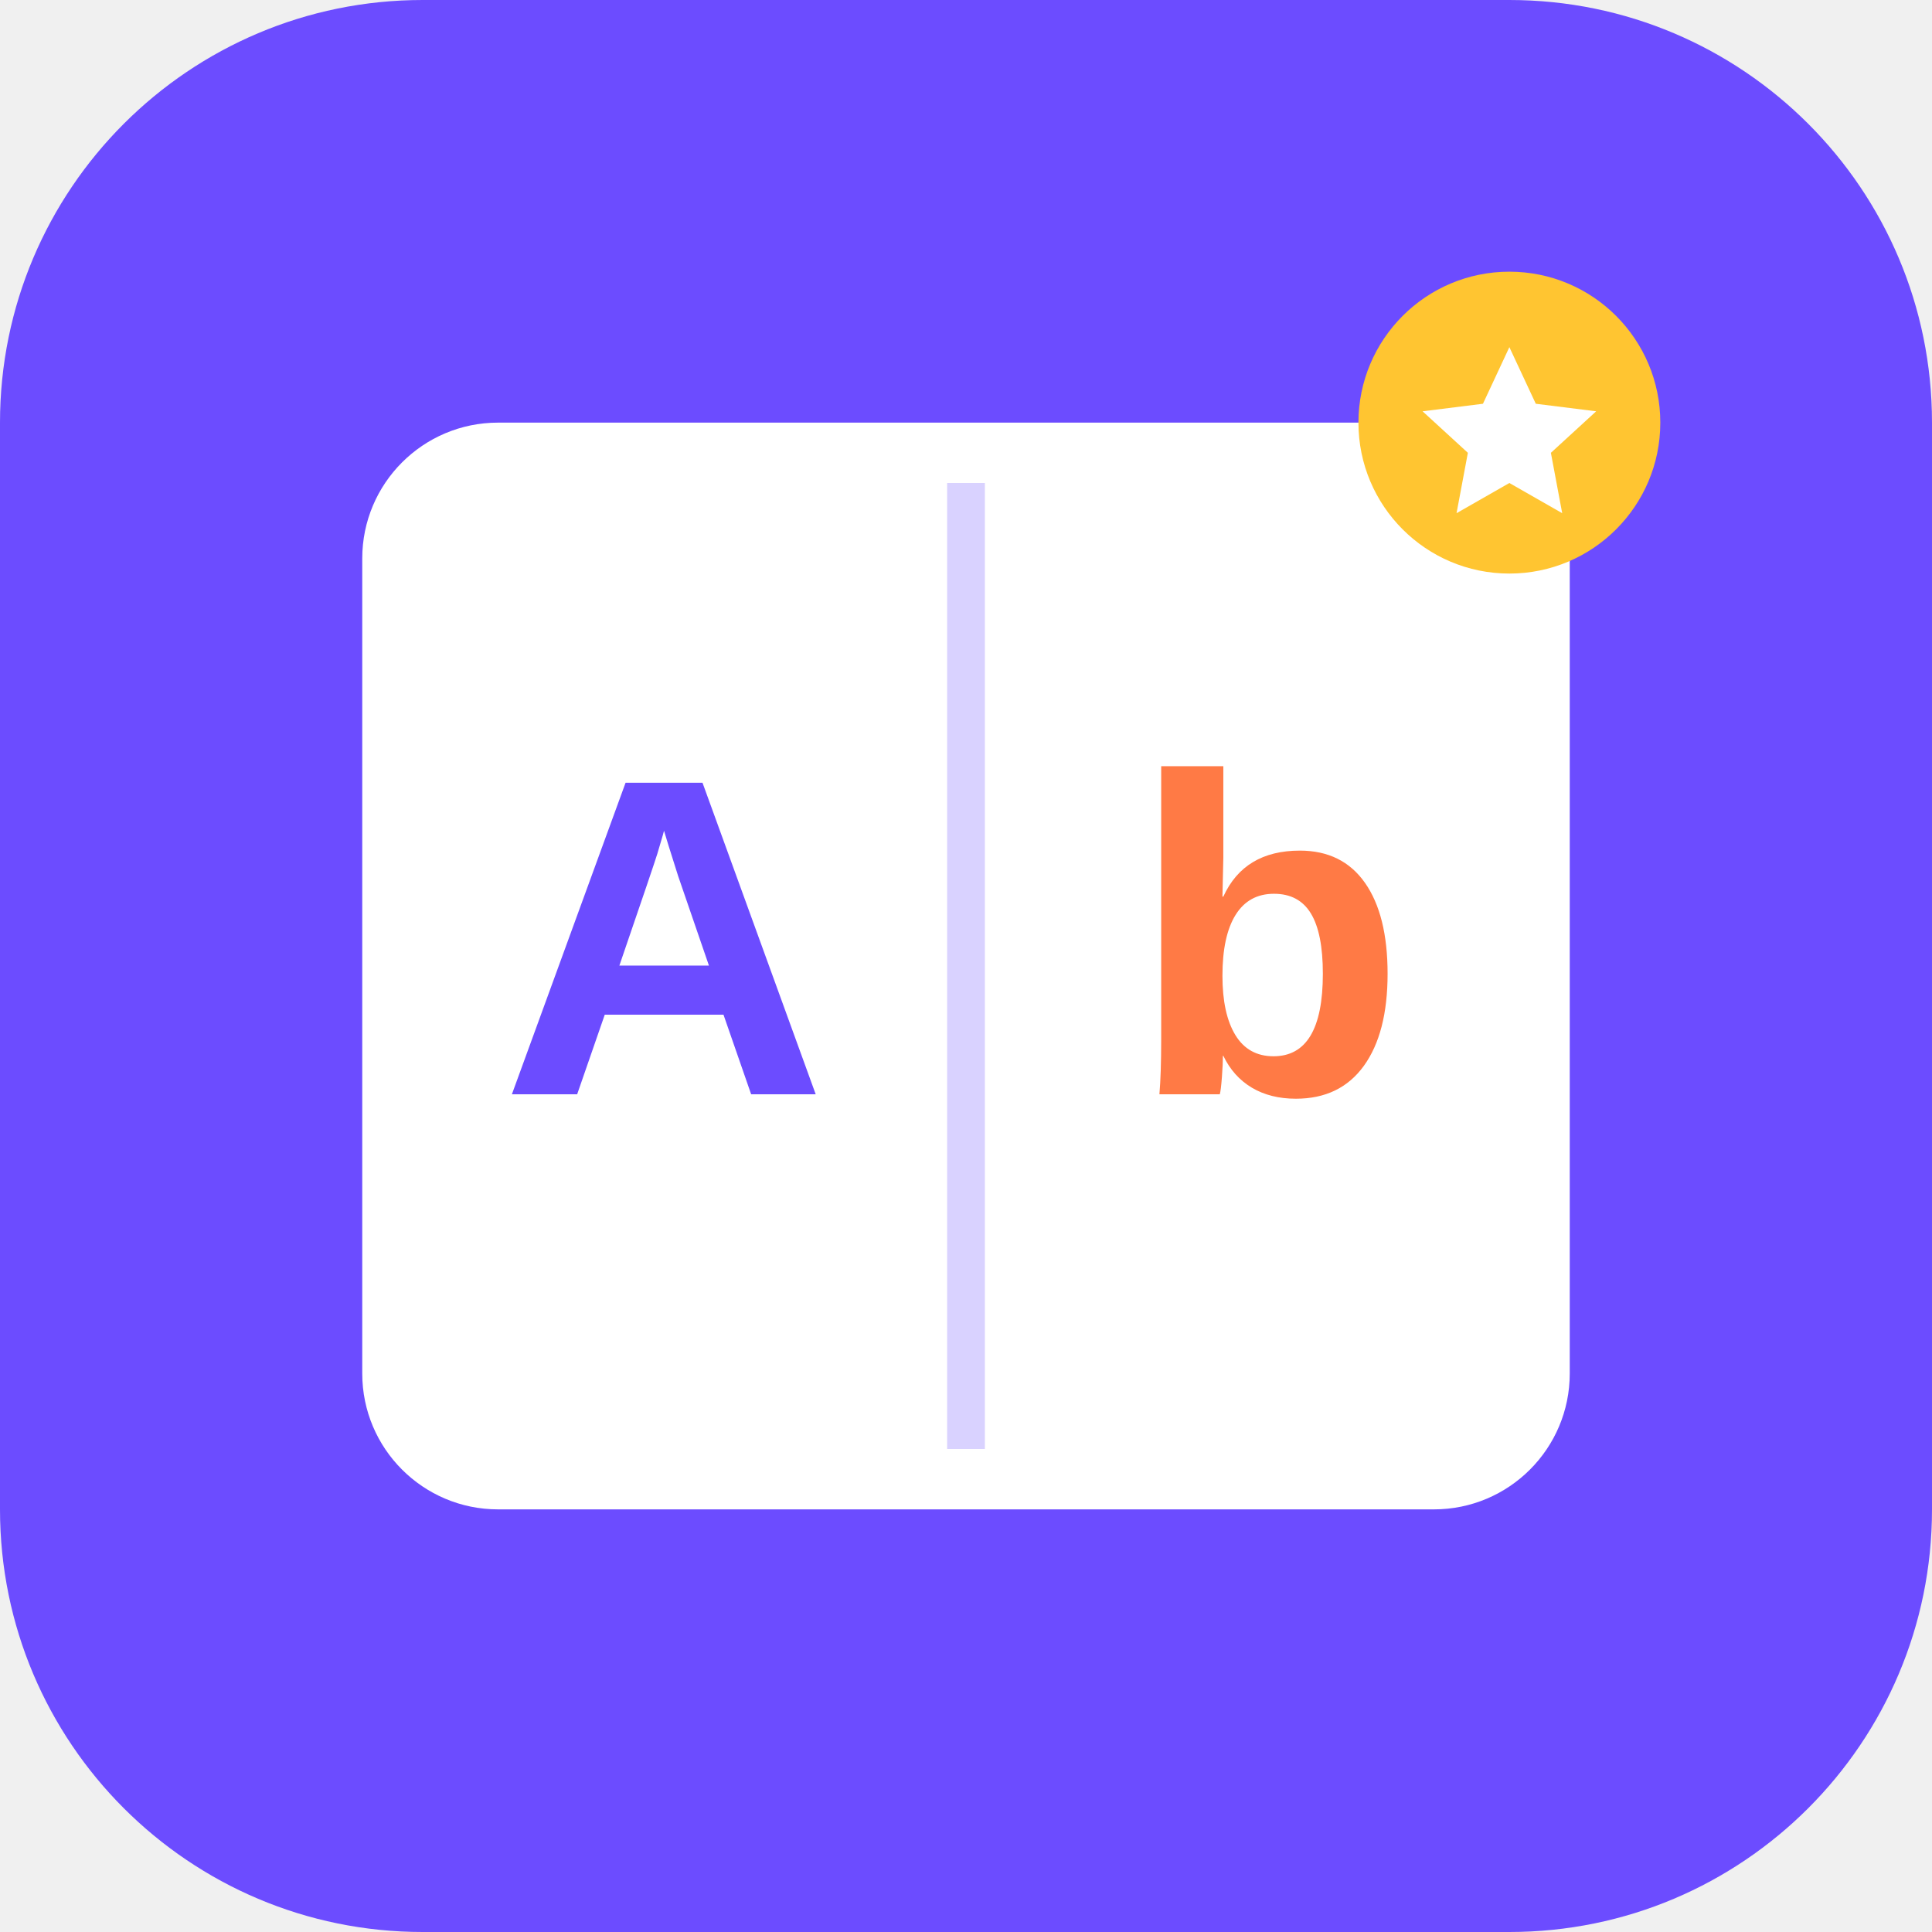
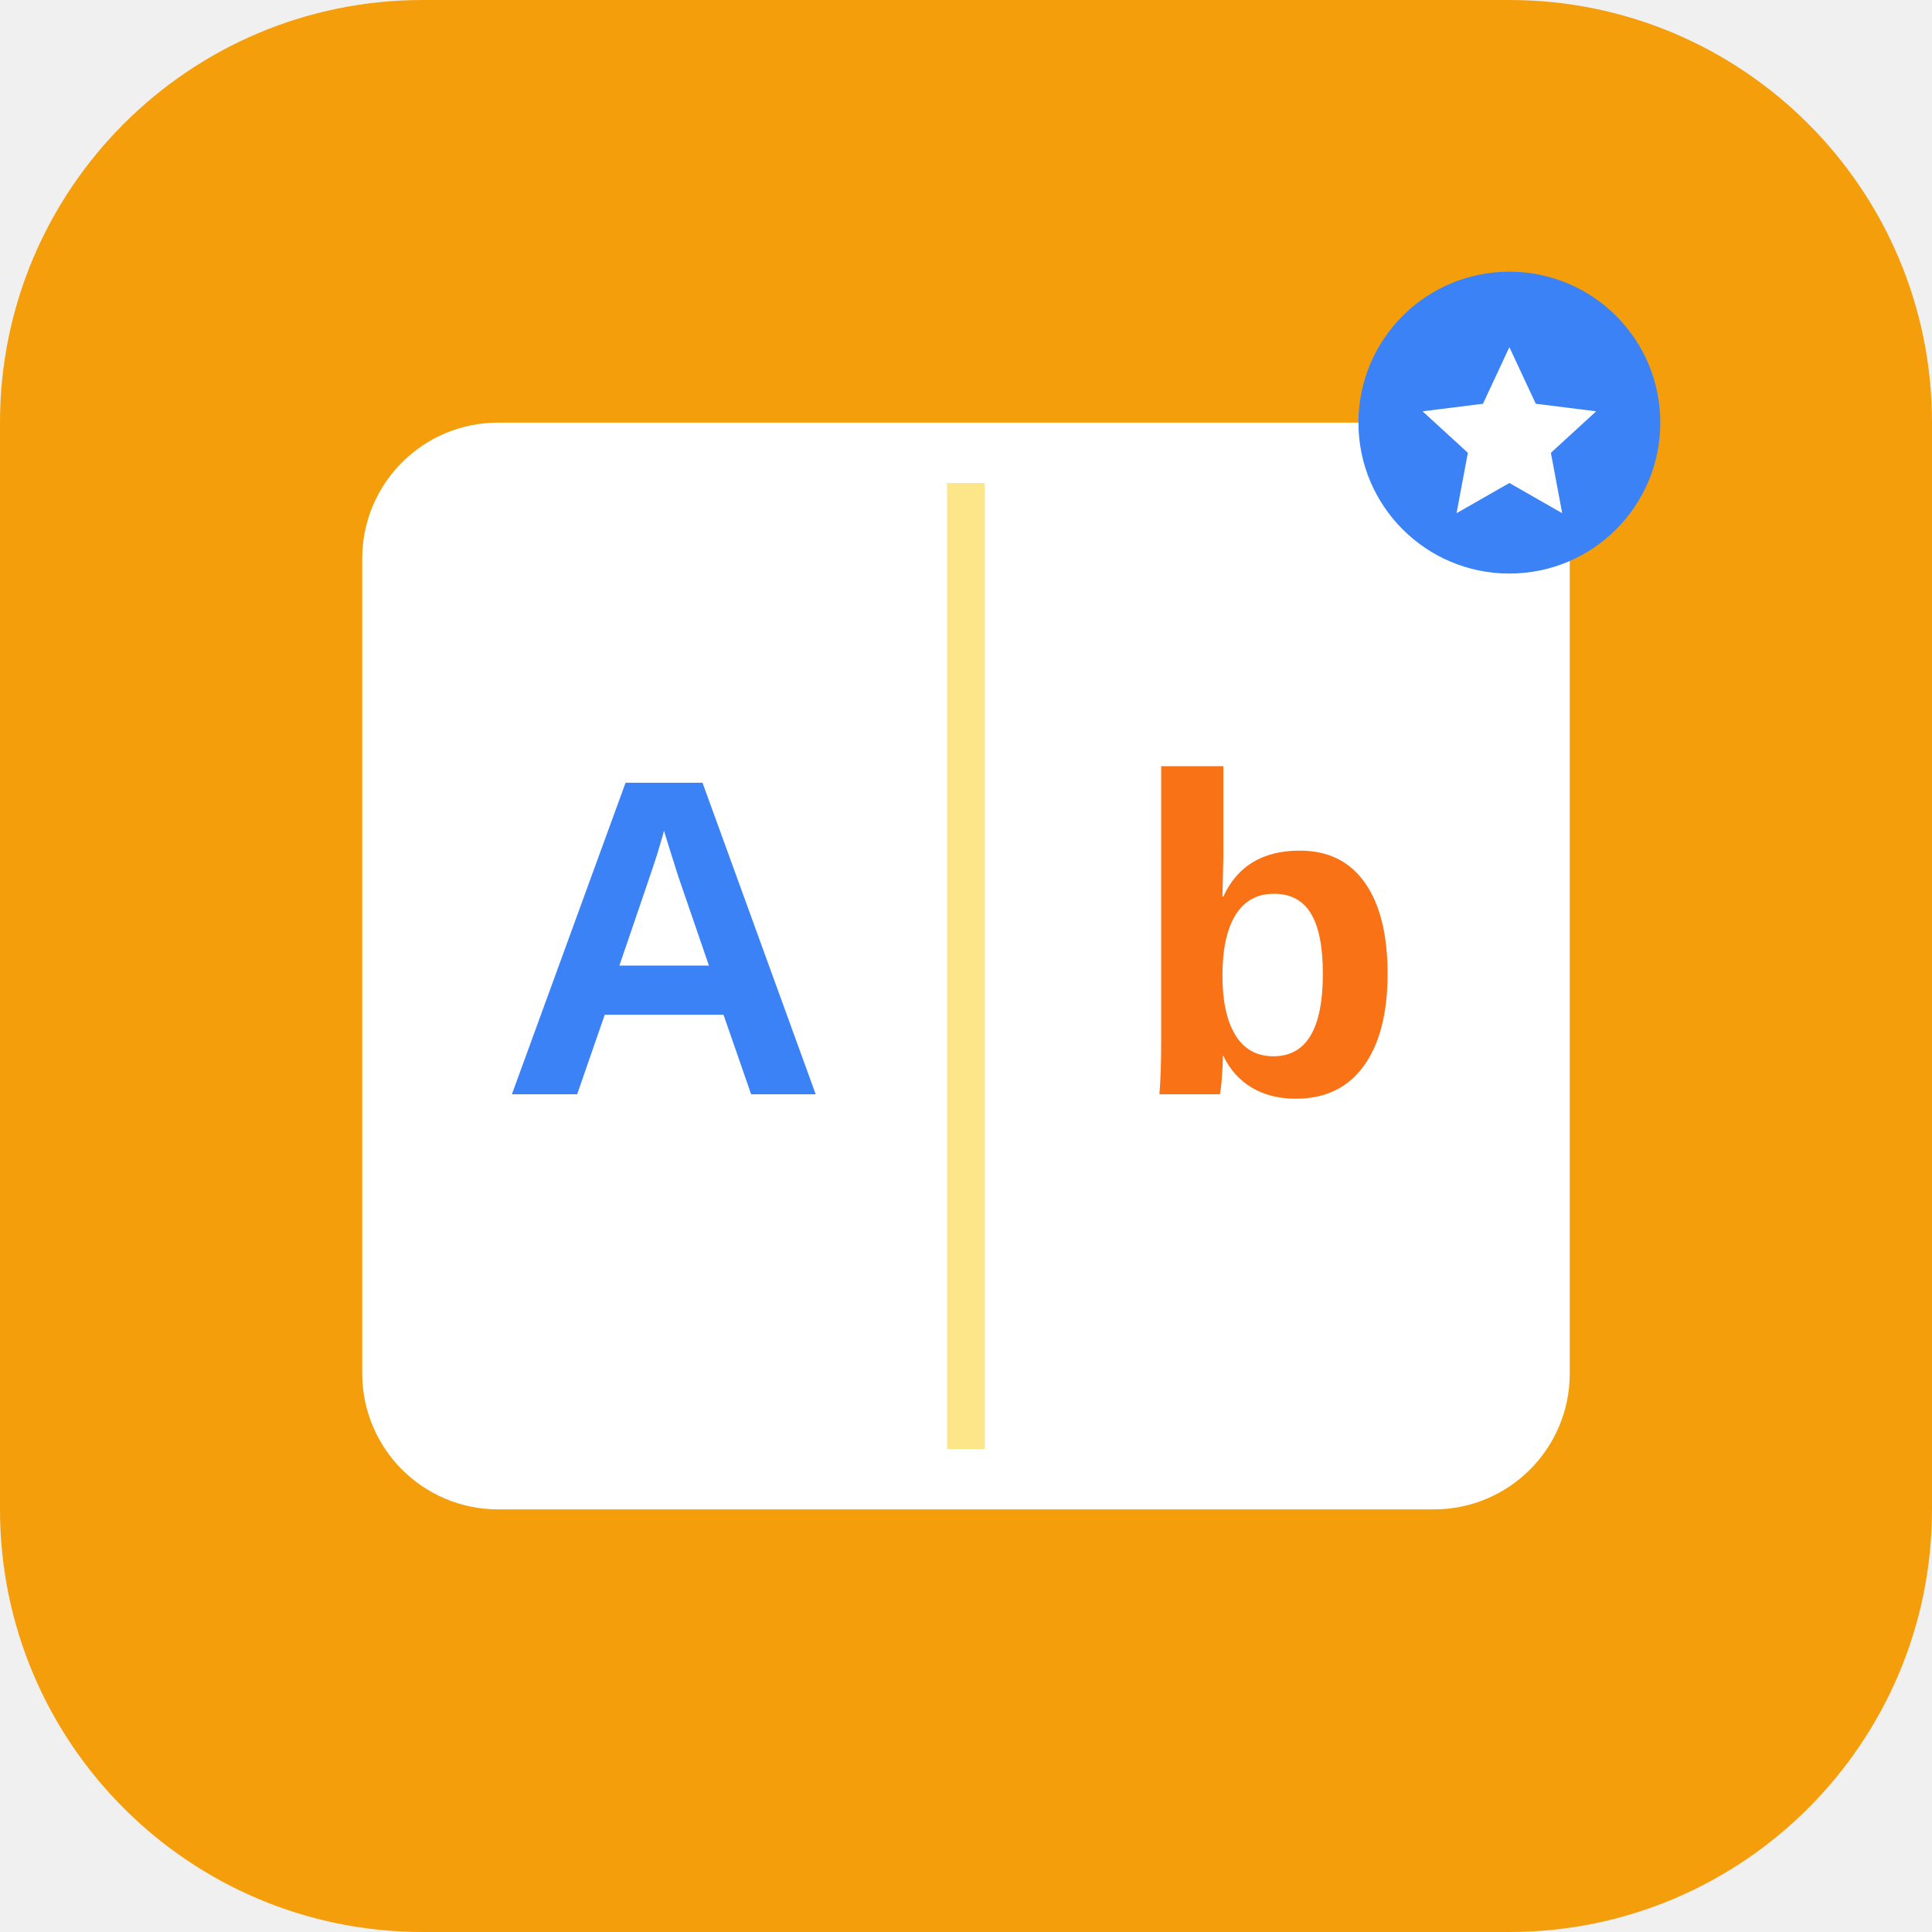
<svg xmlns="http://www.w3.org/2000/svg" viewBox="0 0 512 512">
-   <rect width="512" height="512" rx="112" fill="#6c4cff" />
+   <rect width="512" height="512" rx="112" fill="#F59E0B" />
  <rect x="96" y="112" width="320" height="288" rx="36" fill="#fff" />
-   <path d="M256 128v256" stroke="#d9d2ff" stroke-width="10" />
-   <text x="176" y="290" font-family="Arial, sans-serif" font-size="120" font-weight="700" fill="#6c4cff" text-anchor="middle">A</text>
-   <text x="336" y="290" font-family="Arial, sans-serif" font-size="120" font-weight="700" fill="#ff7a45" text-anchor="middle">b</text>
-   <circle cx="400" cy="112" r="40" fill="#ffc531" />
+   <path d="M256 128v256" stroke="#FDE68A" stroke-width="10" />
+   <text x="176" y="290" font-family="Arial, sans-serif" font-size="120" font-weight="700" fill="#3B82F6" text-anchor="middle">A</text>
+   <text x="336" y="290" font-family="Arial, sans-serif" font-size="120" font-weight="700" fill="#F97316" text-anchor="middle">b</text>
+   <circle cx="400" cy="112" r="40" fill="#3B82F6" />
  <path d="M400 92l7 15 16 2-12 11 3 16-14-8-14 8 3-16-12-11 16-2z" fill="#fff" />
</svg>
